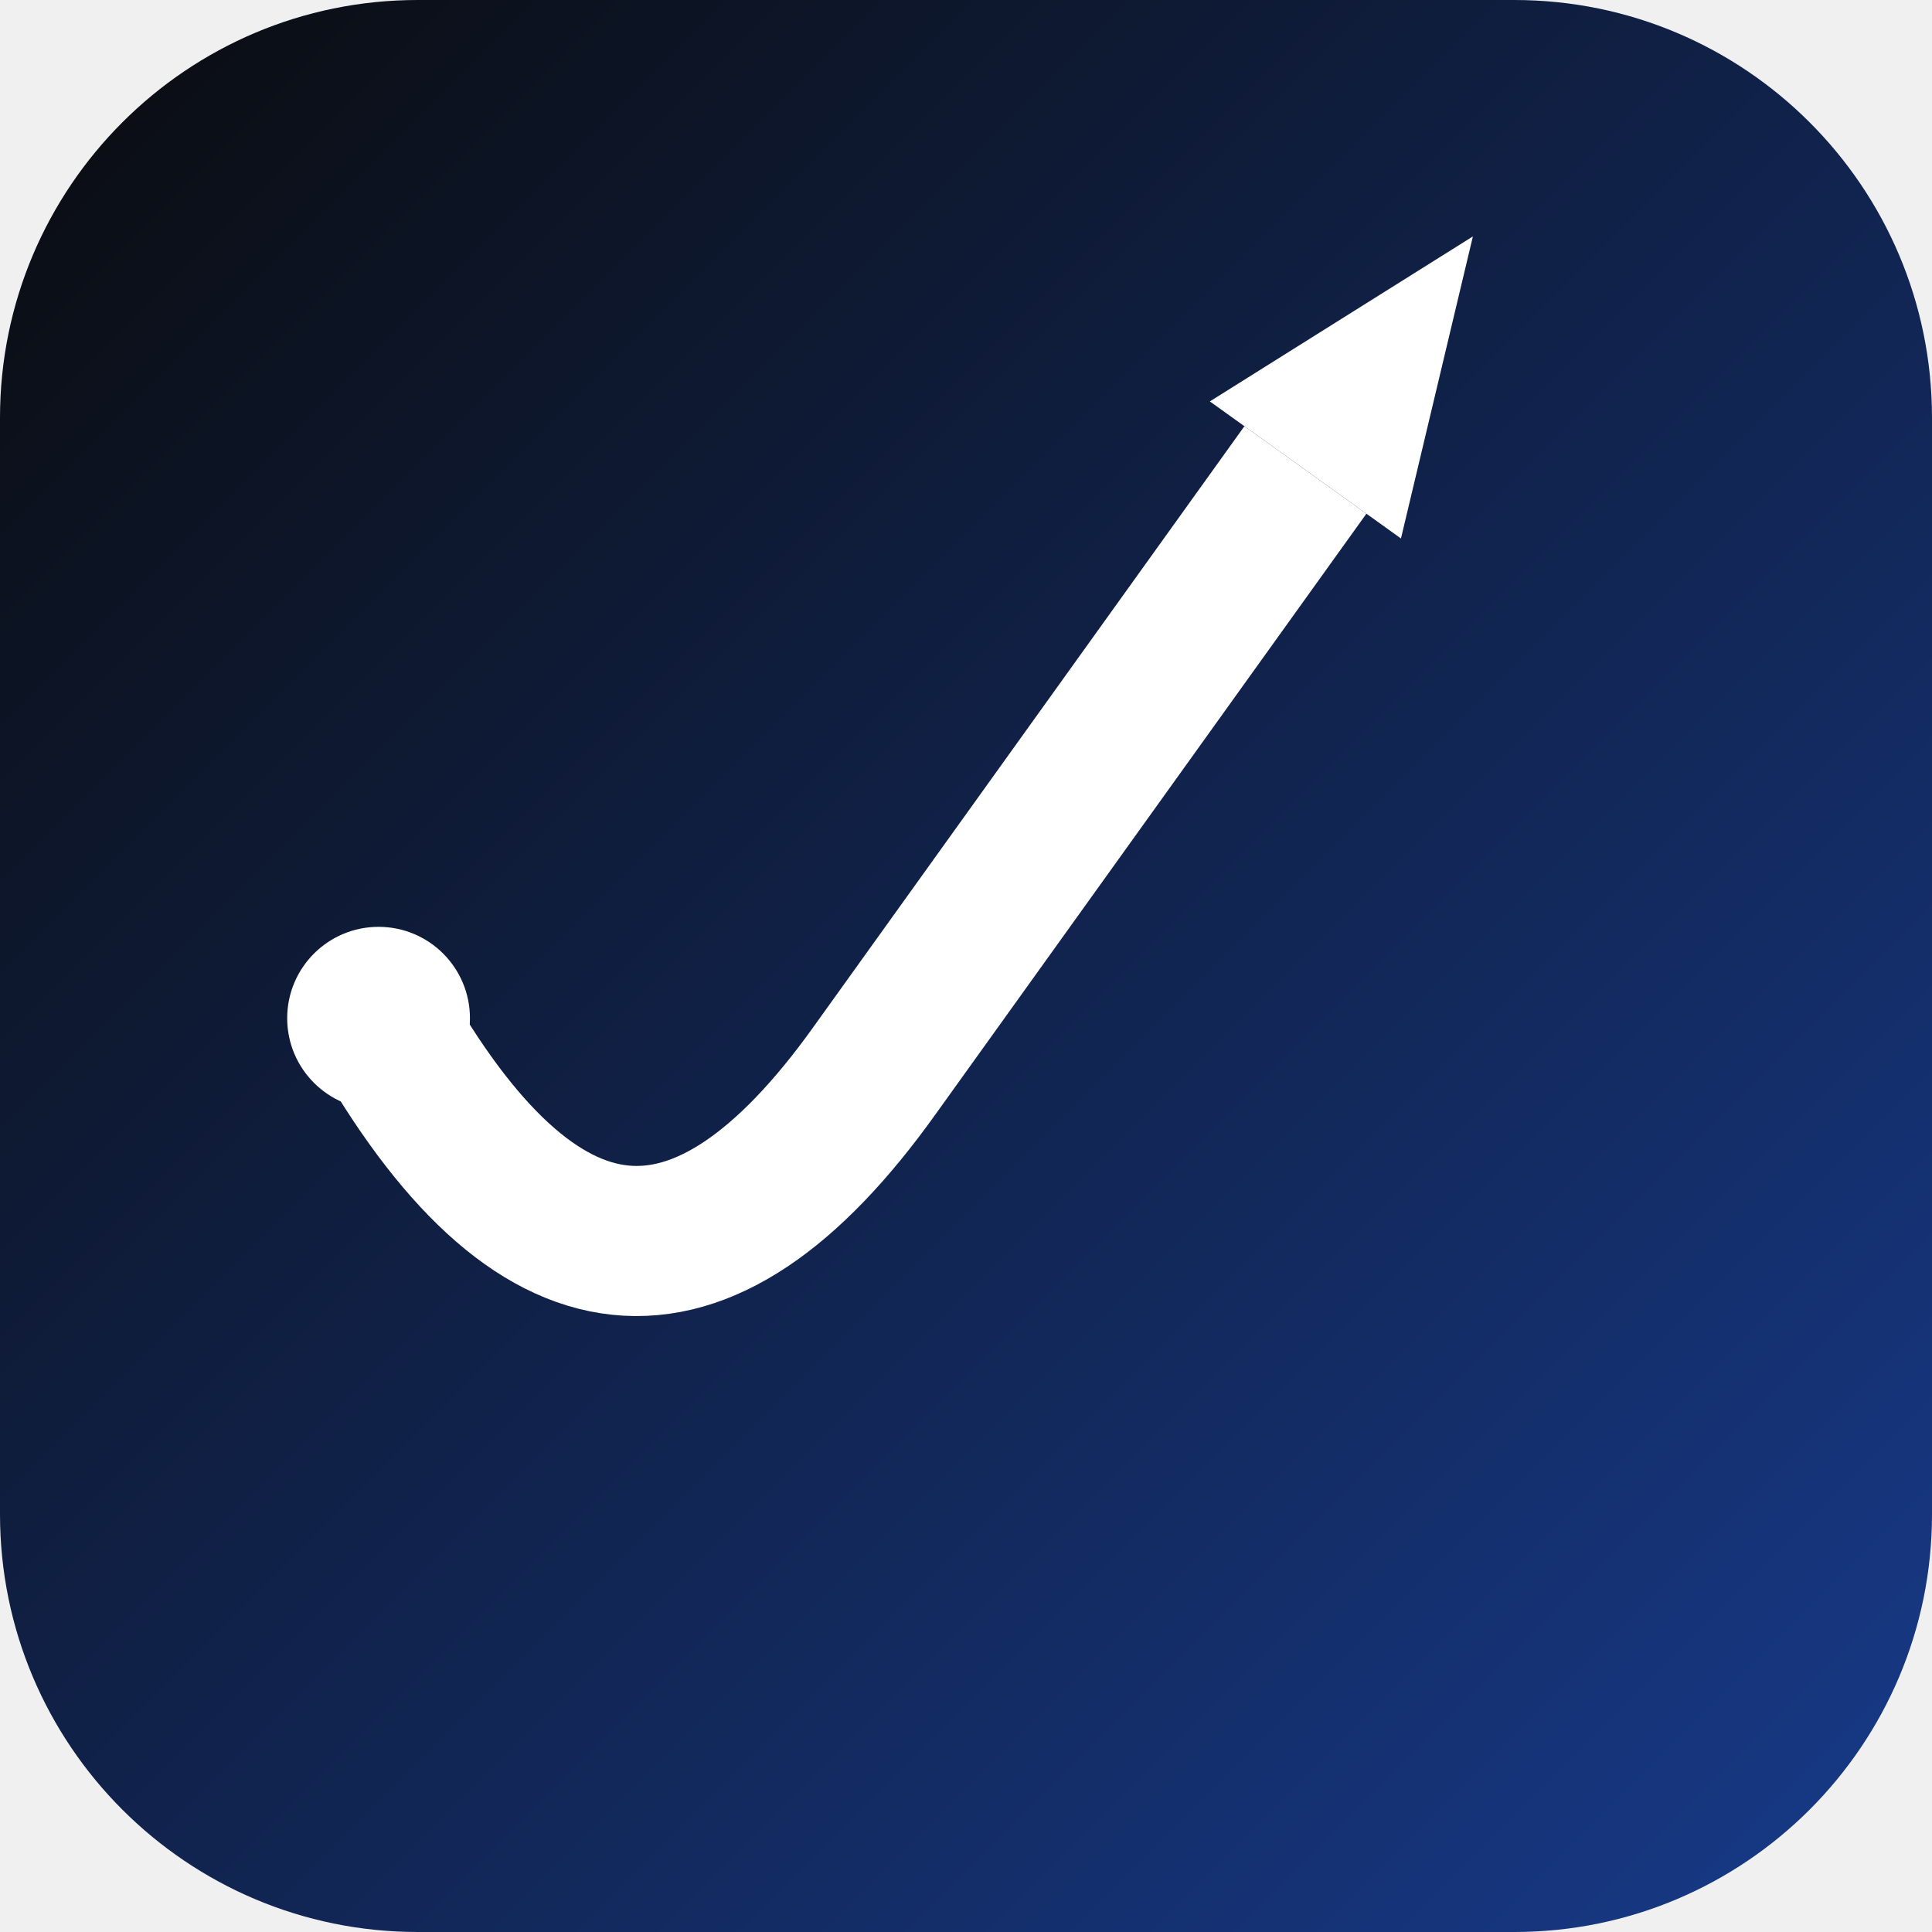
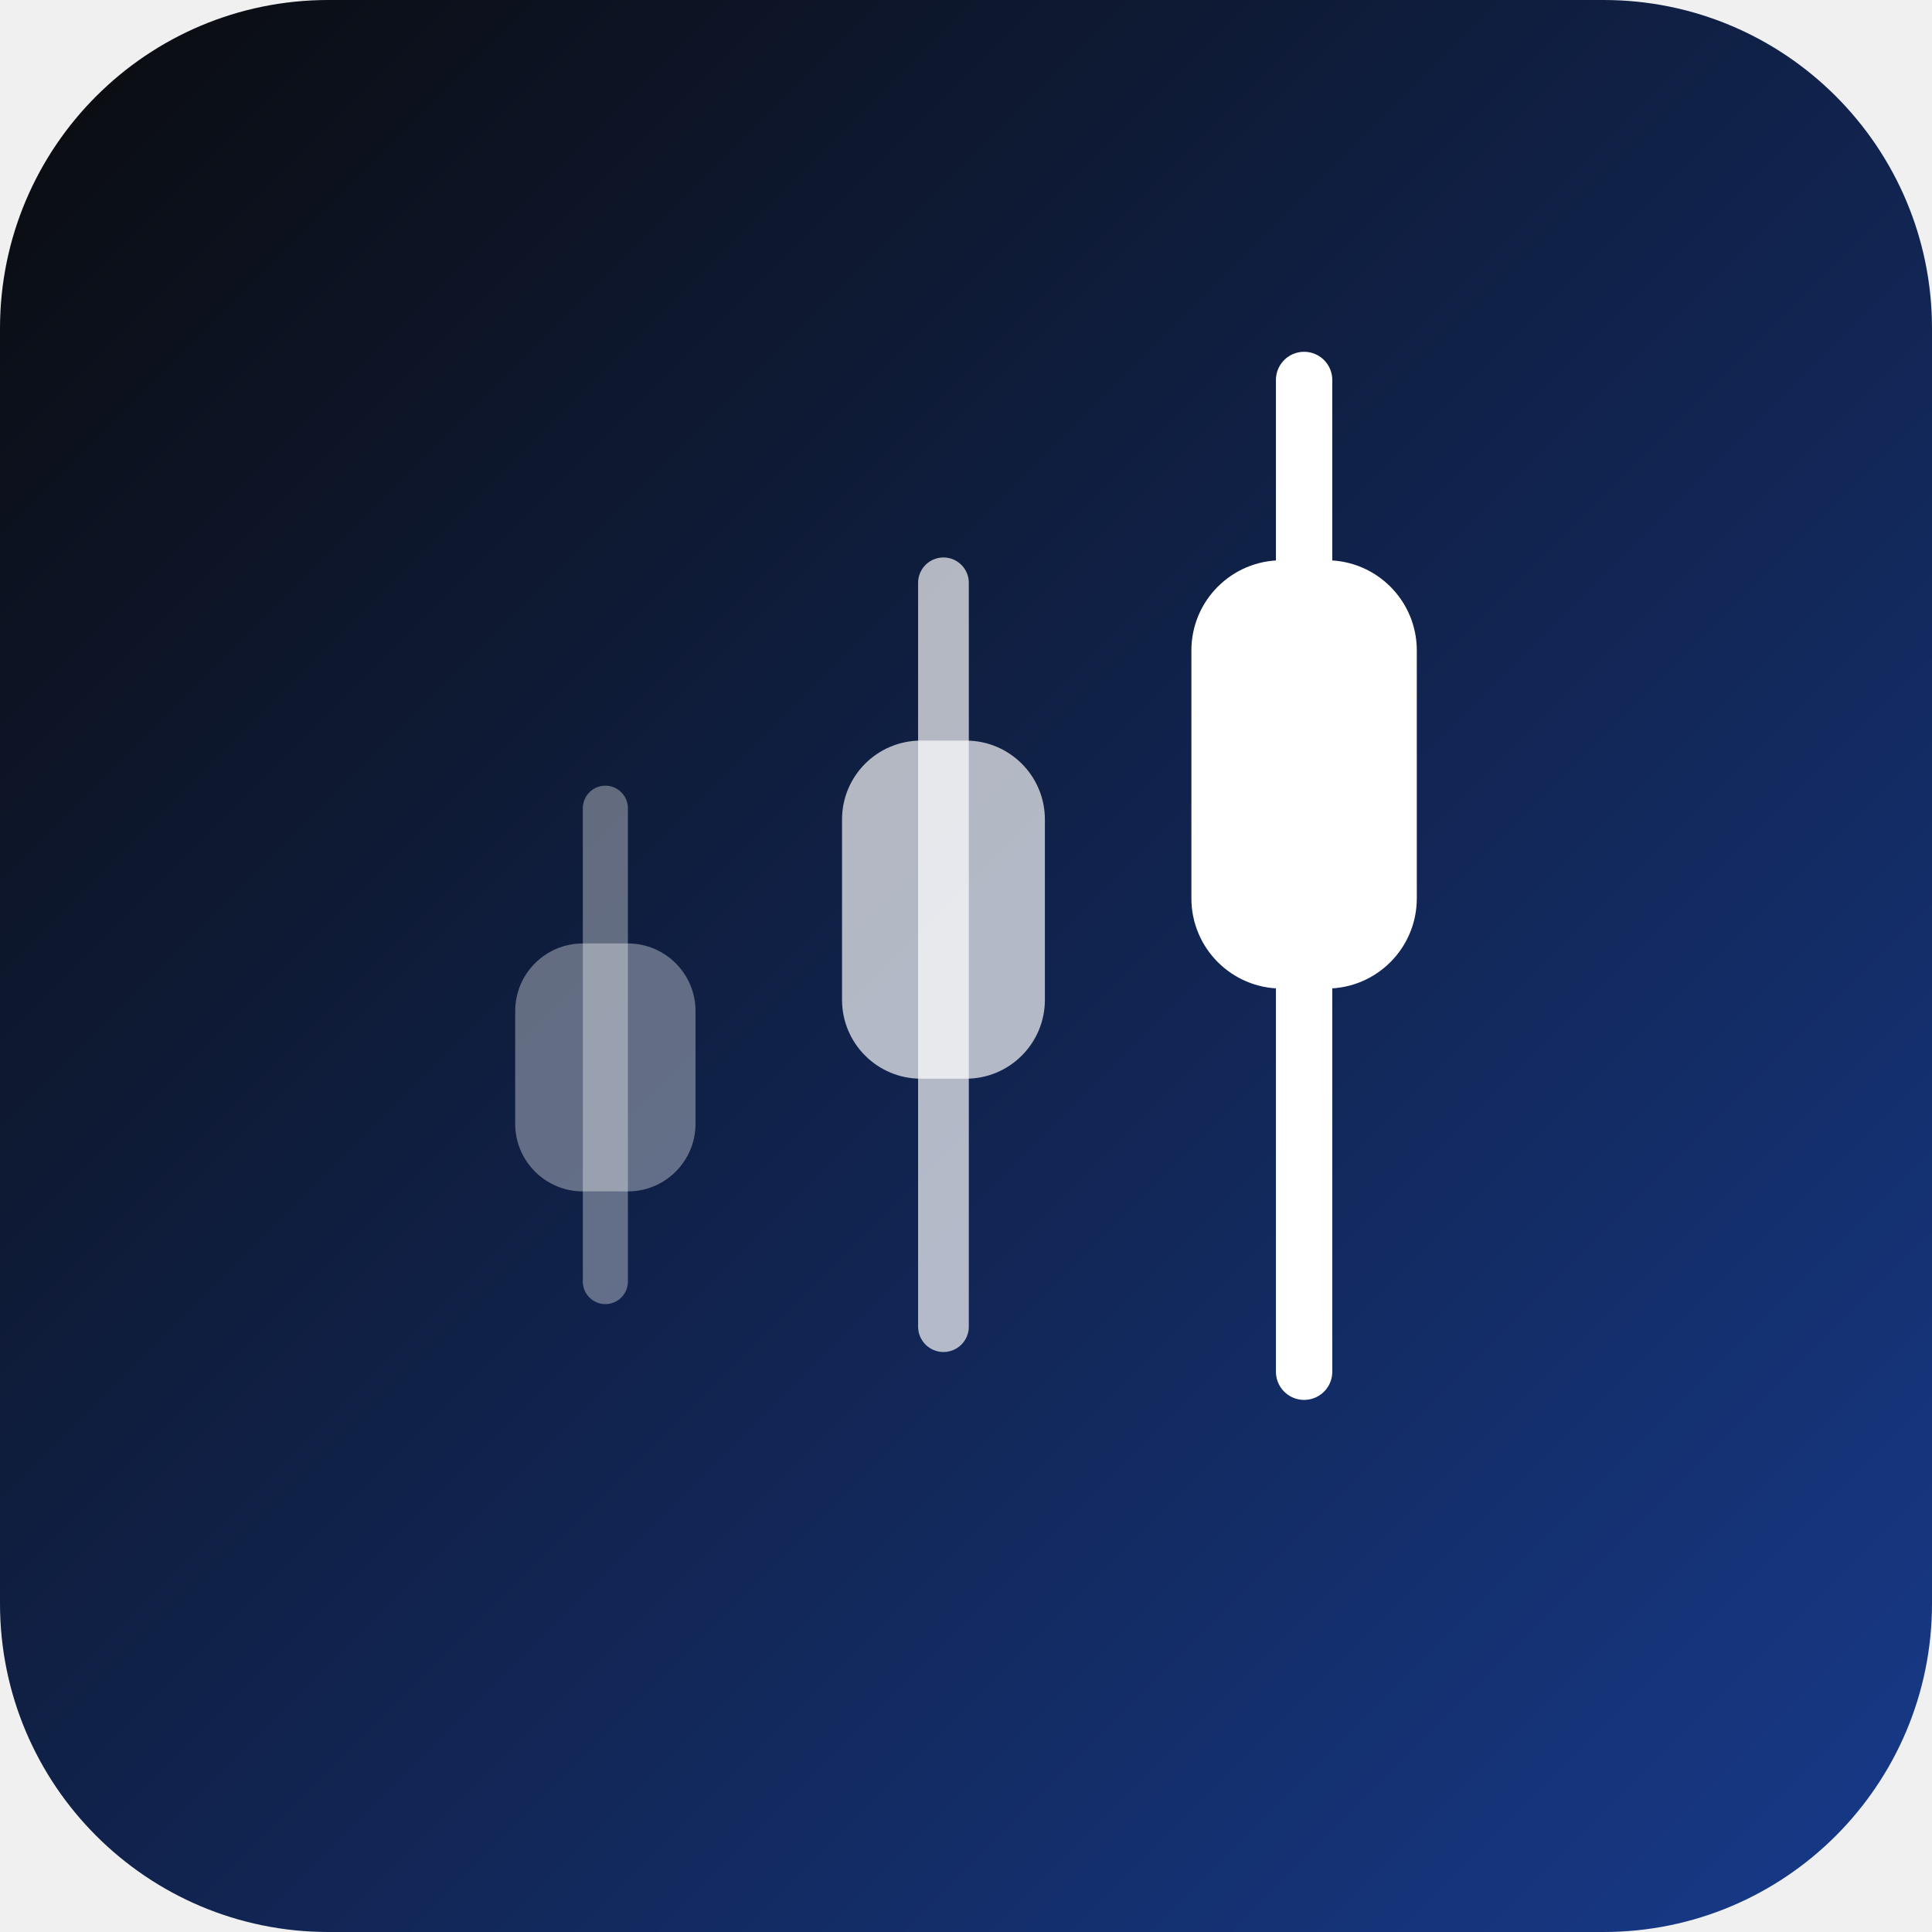
<svg xmlns="http://www.w3.org/2000/svg" viewBox="0 0 148 148">
  <defs>
-     <linearGradient id="bg" x1="0" y1="0" x2="148" y2="148" gradientUnits="userSpaceOnUse">
+     <linearGradient id="g" x1="0" y1="0" x2="148" y2="148" gradientUnits="userSpaceOnUse">
      <stop offset="0" stop-color="#0A0B0D" />
      <stop offset="1" stop-color="#173A8A" />
    </linearGradient>
  </defs>
-   <rect x="0" y="0" width="148" height="148" rx="32" fill="url(#bg)" />
-   <g transform="translate(14,14)">
-     <path d="M15,64 Q33,96 53,68 L86,22" fill="none" stroke="#FFFFFF" stroke-width="11.5" stroke-linecap="butt" stroke-linejoin="round" />
-     <polygon points="98.83,4.11 93.32,27.25 78.68,16.75" fill="#FFFFFF" />
-     <circle cx="15" cy="64" r="7" fill="#FFFFFF" />
+   <rect x="0" y="0" width="148" height="148" rx="25.16" fill="url(#g)" />
+   <g transform="translate(22.2,22.2) scale(0.8633333)">
+     <line x1="28" y1="46" x2="28" y2="88" stroke="#FFFFFF" stroke-width="4" stroke-linecap="round" opacity="0.35" />
+     <rect x="20" y="58" width="16" height="22" rx="6" fill="#FFFFFF" opacity="0.35" />
+     <line x1="58" y1="26" x2="58" y2="92" stroke="#FFFFFF" stroke-width="4.5" stroke-linecap="round" opacity="0.68" />
+     <rect x="49" y="40" width="18" height="30" rx="7" fill="#FFFFFF" opacity="0.68" />
+     <line x1="90" y1="8" x2="90" y2="96" stroke="#FFFFFF" stroke-width="5" stroke-linecap="round" />
+     <rect x="80" y="24" width="20" height="38" rx="8" fill="#FFFFFF" />
  </g>
</svg>
